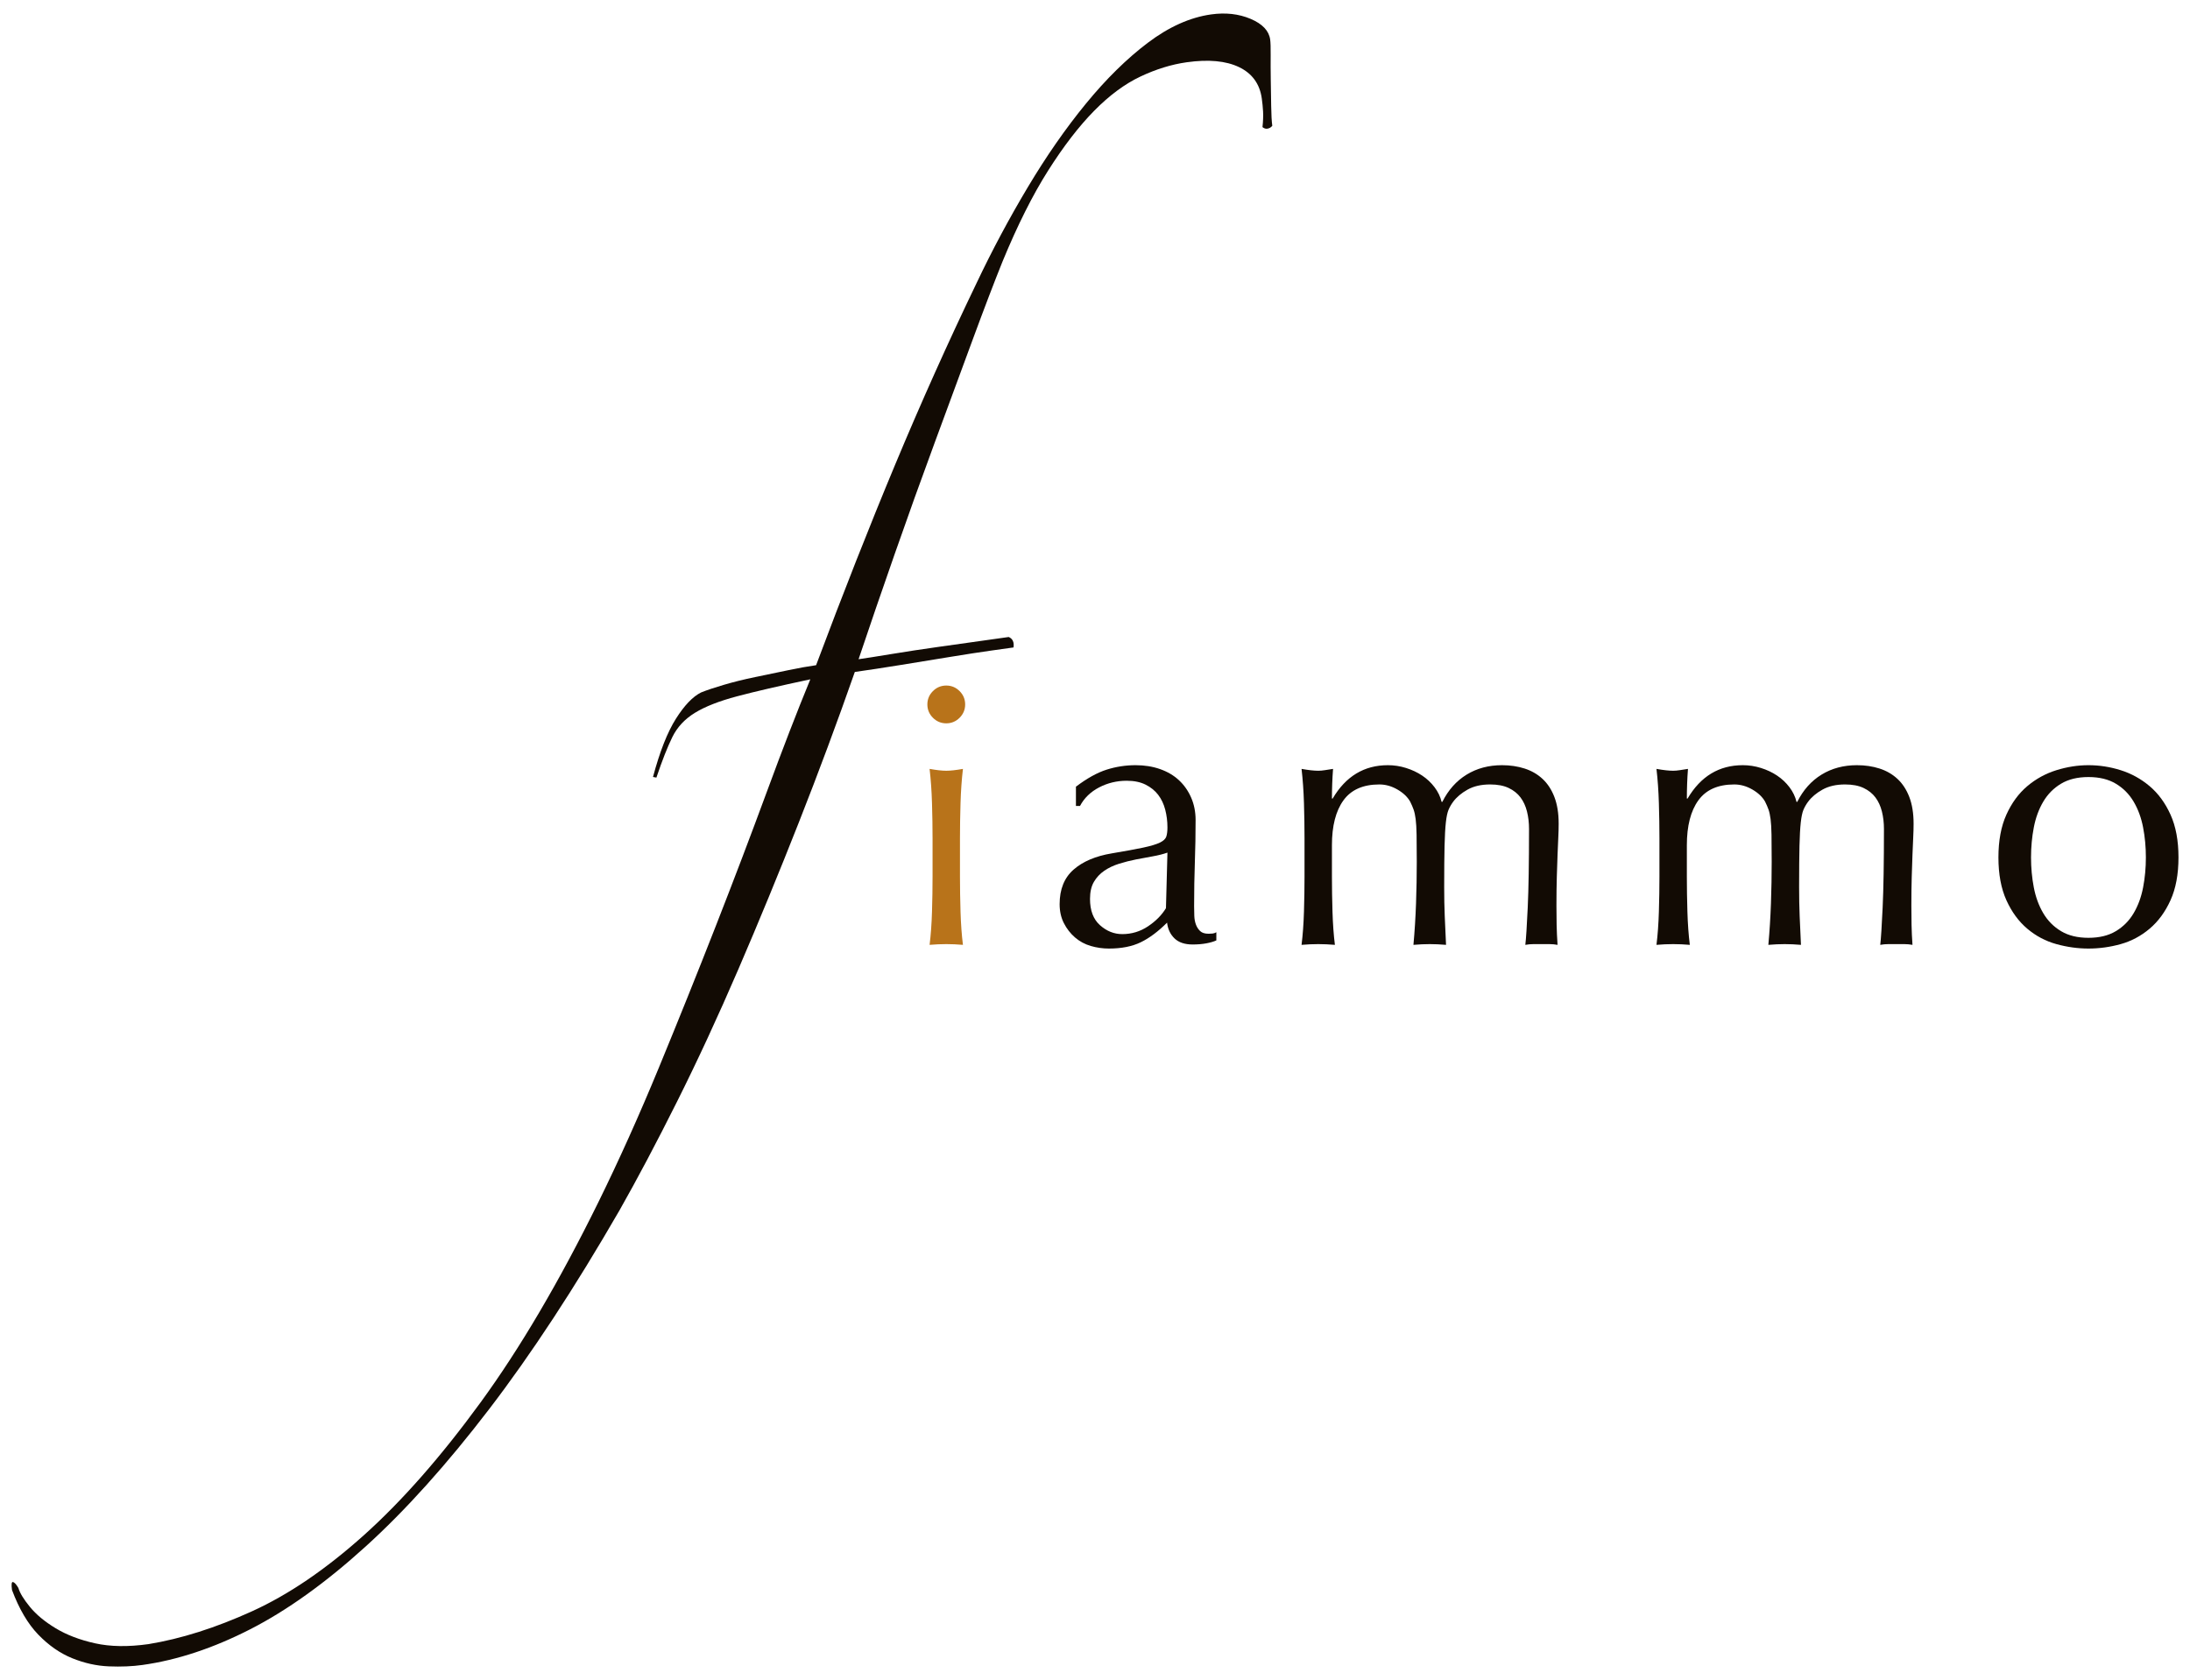
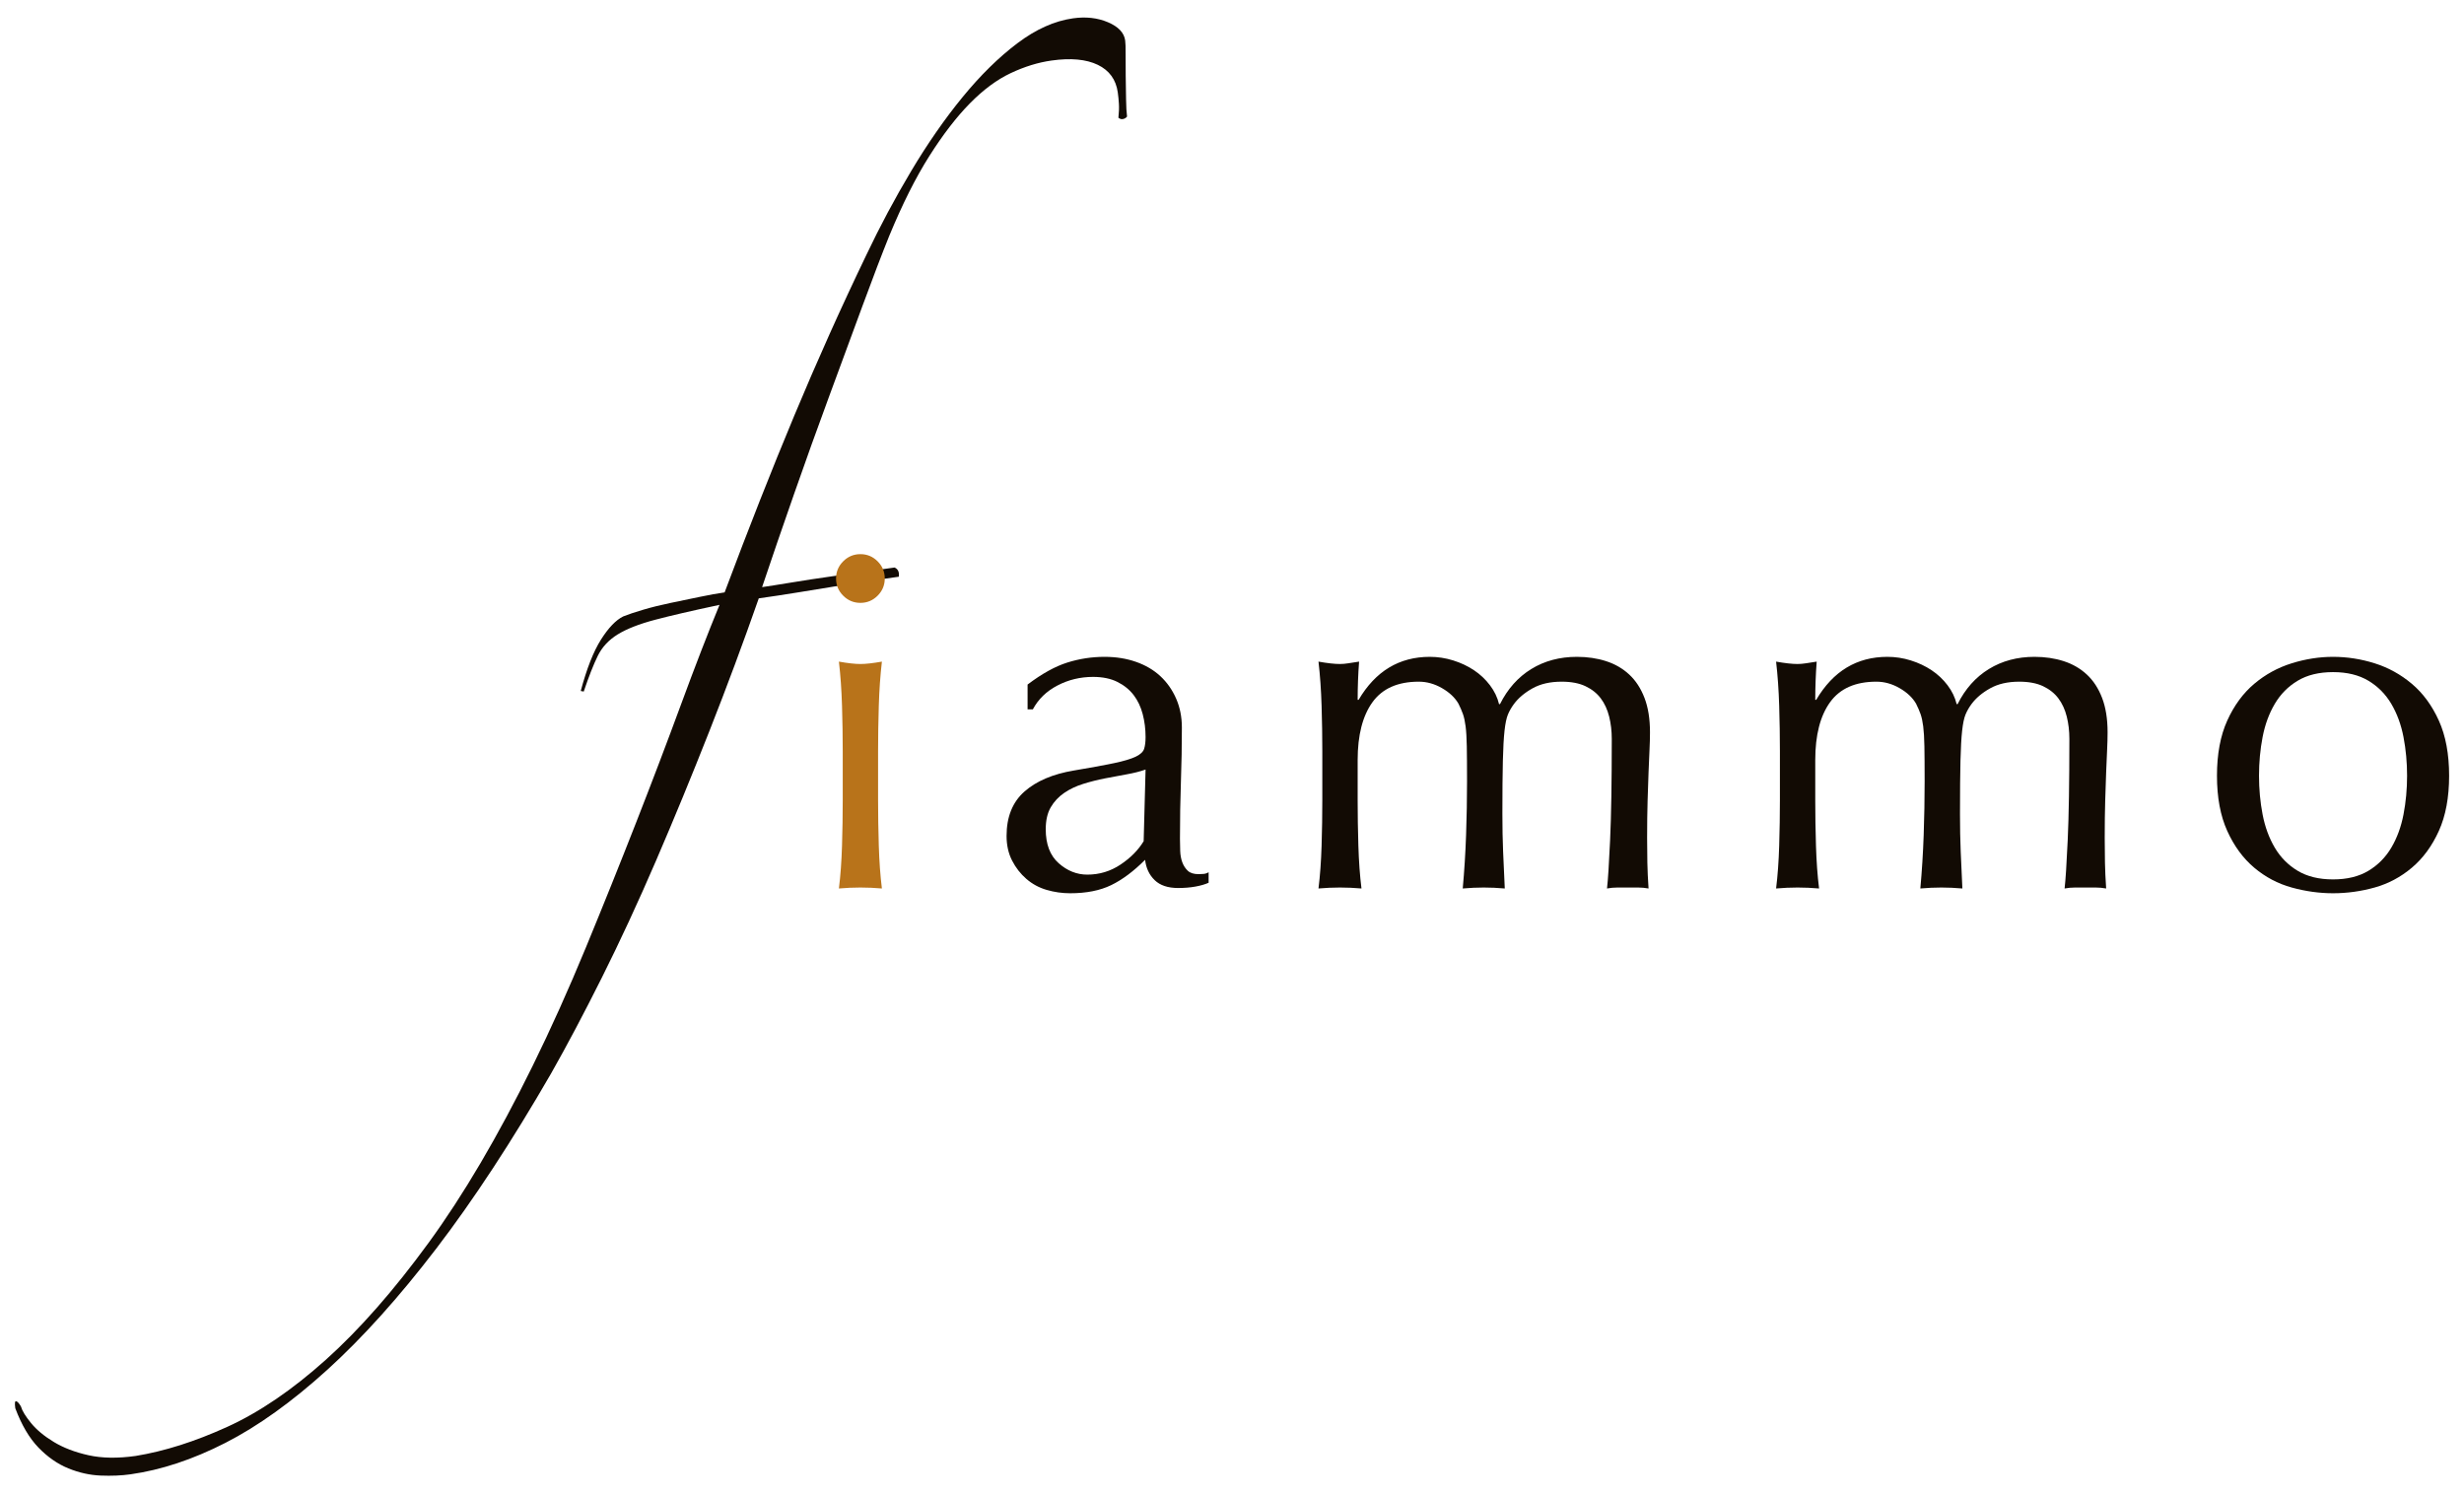
- <svg xmlns="http://www.w3.org/2000/svg" viewBox="-54.67 -6.80 189.16 144.79" width="189" height="145" role="img" aria-label="fiammo">
-   <path fill="#120B04" d="M55.039 -3.56Q55.092 -3.183 55.083 -2.223Q55.074 -1.262 55.091 -0.113Q55.109 1.035 55.127 2.184Q55.144 3.333 55.223 3.897Q55.062 4.112 54.78 4.152Q54.591 4.178 54.377 4.016Q54.459 3.237 54.427 2.666Q54.395 2.095 54.315 1.531Q54.051 -0.351 52.353 -1.168Q50.655 -1.984 47.833 -1.588Q45.858 -1.31 43.833 -0.354Q41.809 0.602 39.837 2.606Q37.864 4.61 35.861 7.77Q33.859 10.929 31.927 15.614Q30.86 18.258 29.332 22.406Q27.805 26.554 26.068 31.259Q24.331 35.964 22.62 40.857Q20.909 45.75 19.489 49.979Q20.336 49.86 22.305 49.535Q24.274 49.211 26.343 48.92Q28.413 48.629 30.106 48.391Q31.894 48.14 32.458 48.06Q32.968 48.277 32.873 48.962Q32.496 49.014 30.991 49.226Q29.486 49.437 27.423 49.775Q25.36 50.113 23.156 50.471Q20.951 50.829 19.164 51.08Q16.906 57.537 14.325 64.088Q11.744 70.638 9.103 76.765Q6.463 82.892 3.804 88.206Q1.145 93.521 -1.161 97.586Q-6.948 107.609 -12.419 114.758Q-17.889 121.906 -23.079 126.617Q-28.269 131.327 -33.058 133.775Q-37.846 136.223 -42.362 136.858Q-43.679 137.043 -45.271 136.979Q-46.863 136.914 -48.44 136.273Q-50.017 135.631 -51.364 134.237Q-52.711 132.844 -53.633 130.383Q-53.738 129.63 -53.537 129.698Q-53.336 129.766 -53.081 130.21Q-52.895 130.855 -52.084 131.844Q-51.274 132.834 -49.858 133.69Q-48.443 134.546 -46.462 134.987Q-44.481 135.429 -41.847 135.058Q-37.627 134.369 -32.893 132.217Q-28.159 130.065 -23.218 125.629Q-18.277 121.193 -13.17 114.192Q-8.062 107.19 -2.987 96.884Q-0.301 91.422 2.239 85.261Q4.779 79.1 7.144 73.059Q9.508 67.019 11.556 61.455Q13.604 55.891 15.32 51.716Q11.315 52.567 9.002 53.18Q6.69 53.792 5.365 54.602Q4.04 55.412 3.405 56.7Q2.771 57.989 2.027 60.204L1.732 60.149Q2.612 56.86 3.711 55.122Q4.81 53.385 5.886 52.85Q6.612 52.556 7.856 52.19Q9.1 51.823 10.544 51.524Q11.989 51.225 13.387 50.933Q14.785 50.64 15.82 50.495Q19.307 41.179 22.644 33.179Q25.981 25.179 29.693 17.462Q31.691 13.248 34.098 9.217Q36.505 5.185 39.126 1.987Q41.746 -1.212 44.478 -3.275Q47.21 -5.337 49.938 -5.721Q51.82 -5.985 53.35 -5.337Q54.88 -4.688 55.039 -3.56Z" />
-   <path fill="#B8731A" d="M25.431 53.885Q25.431 53.213 25.911 52.733Q26.391 52.253 27.063 52.253Q27.735 52.253 28.215 52.733Q28.695 53.213 28.695 53.885Q28.695 54.557 28.215 55.037Q27.735 55.517 27.063 55.517Q26.391 55.517 25.911 55.037Q25.431 54.557 25.431 53.885ZM25.879 65.437Q25.879 63.997 25.831 62.413Q25.783 60.829 25.623 59.453Q26.519 59.613 27.063 59.613Q27.607 59.613 28.503 59.453Q28.343 60.829 28.295 62.413Q28.247 63.997 28.247 65.437V68.765Q28.247 70.205 28.295 71.789Q28.343 73.373 28.503 74.653Q27.767 74.589 27.063 74.589Q26.359 74.589 25.623 74.653Q25.783 73.373 25.831 71.789Q25.879 70.205 25.879 68.765Z" />
-   <path fill="#120B04" d="M46.167 66.685Q45.623 66.877 44.903 67.005Q44.183 67.133 43.447 67.276Q42.711 67.421 41.991 67.645Q41.271 67.869 40.711 68.253Q40.151 68.637 39.815 69.213Q39.479 69.789 39.479 70.685Q39.479 72.189 40.343 72.957Q41.207 73.725 42.263 73.725Q43.479 73.725 44.487 73.053Q45.495 72.381 46.039 71.485ZM38.263 60.989Q39.703 59.901 40.919 59.517Q42.135 59.133 43.415 59.133Q44.567 59.133 45.527 59.469Q46.487 59.805 47.159 60.429Q47.831 61.053 48.215 61.933Q48.599 62.813 48.599 63.869Q48.599 65.693 48.535 67.501Q48.471 69.309 48.471 71.325Q48.471 71.709 48.487 72.141Q48.503 72.573 48.631 72.909Q48.759 73.245 48.999 73.469Q49.239 73.693 49.719 73.693Q49.879 73.693 50.055 73.677Q50.231 73.661 50.391 73.565V74.269Q50.039 74.429 49.511 74.525Q48.983 74.621 48.343 74.621Q47.319 74.621 46.775 74.093Q46.231 73.565 46.135 72.733Q44.983 73.885 43.863 74.429Q42.743 74.973 41.111 74.973Q40.311 74.973 39.543 74.749Q38.775 74.525 38.183 74.013Q37.591 73.501 37.223 72.781Q36.855 72.061 36.855 71.133Q36.855 69.213 38.055 68.157Q39.255 67.101 41.367 66.749Q43.095 66.461 44.071 66.253Q45.047 66.045 45.511 65.821Q45.975 65.597 46.071 65.293Q46.167 64.989 46.167 64.509Q46.167 63.709 45.975 62.973Q45.783 62.237 45.367 61.693Q44.951 61.149 44.279 60.813Q43.607 60.477 42.647 60.477Q41.367 60.477 40.263 61.053Q39.159 61.629 38.615 62.653H38.263Z" />
-   <path fill="#120B04" d="M58.007 65.437Q58.007 63.997 57.959 62.413Q57.911 60.829 57.751 59.453Q58.647 59.613 59.191 59.613Q59.447 59.613 59.751 59.565Q60.055 59.517 60.471 59.453Q60.375 60.733 60.375 62.013H60.439Q62.135 59.133 65.207 59.133Q66.007 59.133 66.775 59.373Q67.543 59.613 68.167 60.029Q68.791 60.445 69.239 61.037Q69.687 61.629 69.847 62.301H69.911Q70.679 60.765 72.007 59.949Q73.335 59.133 75.063 59.133Q76.119 59.133 77.015 59.421Q77.911 59.709 78.567 60.317Q79.223 60.925 79.591 61.885Q79.959 62.845 79.959 64.189Q79.959 64.733 79.927 65.373Q79.895 66.013 79.863 66.861Q79.831 67.709 79.799 68.781Q79.767 69.853 79.767 71.261Q79.767 72.125 79.783 72.925Q79.799 73.725 79.863 74.653Q79.511 74.589 79.159 74.589Q78.807 74.589 78.487 74.589Q78.135 74.589 77.783 74.589Q77.431 74.589 77.079 74.653Q77.175 73.853 77.287 71.421Q77.399 68.989 77.399 64.637Q77.399 63.837 77.223 63.133Q77.047 62.429 76.663 61.917Q76.279 61.405 75.639 61.101Q74.999 60.797 74.039 60.797Q72.887 60.797 72.087 61.245Q71.287 61.693 70.839 62.301Q70.583 62.653 70.439 63.005Q70.295 63.357 70.215 64.077Q70.135 64.797 70.103 66.093Q70.071 67.389 70.071 69.661Q70.071 71.037 70.119 72.173Q70.167 73.309 70.231 74.653Q69.495 74.589 68.823 74.589Q68.151 74.589 67.415 74.653Q67.575 72.893 67.639 71.069Q67.703 69.245 67.703 67.485Q67.703 65.981 67.687 65.133Q67.671 64.285 67.607 63.789Q67.543 63.293 67.431 62.973Q67.319 62.653 67.127 62.269Q66.775 61.661 66.023 61.229Q65.271 60.797 64.471 60.797Q62.359 60.797 61.367 62.173Q60.375 63.549 60.375 66.045V68.765Q60.375 70.205 60.423 71.789Q60.471 73.373 60.631 74.653Q59.895 74.589 59.191 74.589Q58.487 74.589 57.751 74.653Q57.911 73.373 57.959 71.789Q58.007 70.205 58.007 68.765V65.437Z" />
-   <path fill="#120B04" d="M88.663 65.437Q88.663 63.997 88.615 62.413Q88.567 60.829 88.407 59.453Q89.303 59.613 89.847 59.613Q90.103 59.613 90.407 59.565Q90.711 59.517 91.127 59.453Q91.031 60.733 91.031 62.013H91.095Q92.791 59.133 95.863 59.133Q96.663 59.133 97.431 59.373Q98.199 59.613 98.823 60.029Q99.447 60.445 99.895 61.037Q100.343 61.629 100.503 62.301H100.567Q101.335 60.765 102.663 59.949Q103.991 59.133 105.719 59.133Q106.775 59.133 107.671 59.421Q108.567 59.709 109.223 60.317Q109.879 60.925 110.247 61.885Q110.615 62.845 110.615 64.189Q110.615 64.733 110.583 65.373Q110.551 66.013 110.519 66.861Q110.487 67.709 110.455 68.781Q110.423 69.853 110.423 71.261Q110.423 72.125 110.439 72.925Q110.455 73.725 110.519 74.653Q110.167 74.589 109.815 74.589Q109.463 74.589 109.143 74.589Q108.791 74.589 108.439 74.589Q108.087 74.589 107.735 74.653Q107.831 73.853 107.943 71.421Q108.055 68.989 108.055 64.637Q108.055 63.837 107.879 63.133Q107.703 62.429 107.319 61.917Q106.935 61.405 106.295 61.101Q105.655 60.797 104.695 60.797Q103.543 60.797 102.743 61.245Q101.943 61.693 101.495 62.301Q101.239 62.653 101.095 63.005Q100.951 63.357 100.871 64.077Q100.791 64.797 100.759 66.093Q100.727 67.389 100.727 69.661Q100.727 71.037 100.775 72.173Q100.823 73.309 100.887 74.653Q100.151 74.589 99.479 74.589Q98.807 74.589 98.071 74.653Q98.231 72.893 98.295 71.069Q98.359 69.245 98.359 67.485Q98.359 65.981 98.343 65.133Q98.327 64.285 98.263 63.789Q98.199 63.293 98.087 62.973Q97.975 62.653 97.783 62.269Q97.431 61.661 96.679 61.229Q95.927 60.797 95.127 60.797Q93.015 60.797 92.023 62.173Q91.031 63.549 91.031 66.045V68.765Q91.031 70.205 91.079 71.789Q91.127 73.373 91.287 74.653Q90.551 74.589 89.847 74.589Q89.143 74.589 88.407 74.653Q88.567 73.373 88.615 71.789Q88.663 70.205 88.663 68.765V65.437Z" />
-   <path fill="#120B04" d="M120.759 67.101Q120.759 68.445 120.999 69.693Q121.239 70.941 121.815 71.917Q122.391 72.893 123.351 73.469Q124.311 74.045 125.719 74.045Q127.127 74.045 128.087 73.469Q129.047 72.893 129.623 71.917Q130.199 70.941 130.439 69.693Q130.679 68.445 130.679 67.101Q130.679 65.757 130.439 64.509Q130.199 63.261 129.623 62.285Q129.047 61.309 128.087 60.733Q127.127 60.157 125.719 60.157Q124.311 60.157 123.351 60.733Q122.391 61.309 121.815 62.285Q121.239 63.261 120.999 64.509Q120.759 65.757 120.759 67.101ZM117.943 67.101Q117.943 64.925 118.631 63.405Q119.319 61.885 120.439 60.941Q121.559 59.997 122.951 59.565Q124.343 59.133 125.719 59.133Q127.127 59.133 128.503 59.565Q129.879 59.997 130.999 60.941Q132.119 61.885 132.807 63.405Q133.495 64.925 133.495 67.101Q133.495 69.277 132.807 70.797Q132.119 72.317 130.999 73.261Q129.879 74.205 128.503 74.589Q127.127 74.973 125.719 74.973Q124.343 74.973 122.951 74.589Q121.559 74.205 120.439 73.261Q119.319 72.317 118.631 70.797Q117.943 69.277 117.943 67.101Z" />
+ <svg xmlns="http://www.w3.org/2000/svg" viewBox="-37.72 -4.97 165.07 99.70" width="165" height="100" role="img" aria-label="fiammo">
+   <path fill="#120B04" d="M37.658 -2.435Q37.694 -2.178 37.688 -1.521Q37.682 -0.864 37.694 -0.078Q37.706 0.708 37.718 1.494Q37.73 2.28 37.784 2.667Q37.674 2.813 37.481 2.841Q37.352 2.859 37.205 2.748Q37.262 2.215 37.239 1.824Q37.217 1.434 37.163 1.047Q36.982 -0.24 35.821 -0.799Q34.659 -1.358 32.728 -1.086Q31.376 -0.896 29.991 -0.242Q28.606 0.412 27.257 1.783Q25.907 3.154 24.537 5.316Q23.167 7.478 21.845 10.683Q21.115 12.492 20.069 15.33Q19.024 18.168 17.836 21.388Q16.647 24.607 15.477 27.955Q14.306 31.303 13.335 34.196Q13.914 34.115 15.261 33.893Q16.608 33.67 18.024 33.471Q19.44 33.272 20.599 33.11Q21.822 32.938 22.208 32.883Q22.557 33.031 22.492 33.5Q22.234 33.536 21.204 33.681Q20.175 33.826 18.763 34.057Q17.351 34.288 15.843 34.533Q14.335 34.778 13.112 34.949Q11.567 39.368 9.801 43.849Q8.035 48.331 6.229 52.524Q4.422 56.716 2.603 60.352Q0.784 63.988 -0.795 66.77Q-4.754 73.627 -8.497 78.518Q-12.24 83.409 -15.791 86.633Q-19.342 89.856 -22.618 91.53Q-25.895 93.205 -28.984 93.639Q-29.886 93.766 -30.975 93.722Q-32.064 93.678 -33.143 93.239Q-34.222 92.8 -35.144 91.847Q-36.065 90.893 -36.696 89.209Q-36.768 88.695 -36.631 88.741Q-36.493 88.787 -36.319 89.091Q-36.191 89.532 -35.636 90.209Q-35.082 90.886 -34.113 91.472Q-33.145 92.058 -31.79 92.36Q-30.435 92.662 -28.632 92.408Q-25.745 91.937 -22.506 90.464Q-19.267 88.992 -15.886 85.957Q-12.506 82.922 -9.011 78.131Q-5.516 73.341 -2.044 66.289Q-0.206 62.552 1.532 58.336Q3.27 54.121 4.888 49.988Q6.506 45.855 7.907 42.048Q9.308 38.241 10.482 35.385Q7.742 35.967 6.16 36.386Q4.577 36.805 3.671 37.359Q2.764 37.914 2.33 38.795Q1.896 39.676 1.387 41.192L1.185 41.155Q1.787 38.904 2.539 37.715Q3.291 36.527 4.027 36.161Q4.524 35.96 5.375 35.709Q6.226 35.458 7.215 35.253Q8.203 35.049 9.16 34.849Q10.116 34.649 10.824 34.549Q13.21 28.175 15.493 22.701Q17.776 17.228 20.316 11.948Q21.683 9.065 23.33 6.306Q24.977 3.548 26.77 1.359Q28.563 -0.829 30.432 -2.24Q32.302 -3.652 34.168 -3.914Q35.456 -4.095 36.503 -3.652Q37.55 -3.208 37.658 -2.435Z" />
+   <path fill="#B8731A" d="M18.289 33.619Q18.289 32.947 18.769 32.467Q19.249 31.987 19.921 31.987Q20.593 31.987 21.073 32.467Q21.553 32.947 21.553 33.619Q21.553 34.291 21.073 34.771Q20.593 35.251 19.921 35.251Q19.249 35.251 18.769 34.771Q18.289 34.291 18.289 33.619ZM18.737 45.171Q18.737 43.731 18.689 42.147Q18.641 40.563 18.481 39.187Q19.377 39.347 19.921 39.347Q20.465 39.347 21.361 39.187Q21.201 40.563 21.153 42.147Q21.105 43.731 21.105 45.171V48.499Q21.105 49.939 21.153 51.523Q21.201 53.107 21.361 54.387Q20.625 54.323 19.921 54.323Q19.217 54.323 18.481 54.387Q18.641 53.107 18.689 51.523Q18.737 49.939 18.737 48.499Z" />
+   <path fill="#120B04" d="M39.025 46.419Q38.481 46.611 37.761 46.739Q37.041 46.867 36.305 47.011Q35.569 47.155 34.849 47.379Q34.129 47.603 33.569 47.987Q33.009 48.371 32.673 48.947Q32.337 49.523 32.337 50.419Q32.337 51.923 33.201 52.691Q34.065 53.459 35.121 53.459Q36.337 53.459 37.345 52.787Q38.353 52.115 38.897 51.219ZM31.121 40.723Q32.561 39.635 33.777 39.251Q34.993 38.867 36.273 38.867Q37.425 38.867 38.385 39.203Q39.345 39.539 40.017 40.163Q40.689 40.787 41.073 41.667Q41.457 42.547 41.457 43.603Q41.457 45.427 41.393 47.235Q41.329 49.043 41.329 51.059Q41.329 51.443 41.345 51.875Q41.361 52.307 41.489 52.643Q41.617 52.979 41.857 53.203Q42.097 53.427 42.577 53.427Q42.737 53.427 42.913 53.411Q43.089 53.395 43.249 53.299V54.003Q42.897 54.163 42.369 54.259Q41.841 54.355 41.201 54.355Q40.177 54.355 39.633 53.827Q39.089 53.299 38.993 52.467Q37.841 53.619 36.721 54.163Q35.601 54.707 33.969 54.707Q33.169 54.707 32.401 54.483Q31.633 54.259 31.041 53.747Q30.449 53.235 30.081 52.515Q29.713 51.795 29.713 50.867Q29.713 48.947 30.913 47.891Q32.113 46.835 34.225 46.483Q35.953 46.195 36.929 45.987Q37.905 45.779 38.369 45.555Q38.833 45.331 38.929 45.027Q39.025 44.723 39.025 44.243Q39.025 43.443 38.833 42.707Q38.641 41.971 38.225 41.427Q37.809 40.883 37.137 40.547Q36.465 40.211 35.505 40.211Q34.225 40.211 33.121 40.787Q32.017 41.363 31.473 42.387H31.121Z" />
+   <path fill="#120B04" d="M50.865 45.171Q50.865 43.731 50.817 42.147Q50.769 40.563 50.609 39.187Q51.505 39.347 52.049 39.347Q52.305 39.347 52.609 39.299Q52.913 39.251 53.329 39.187Q53.233 40.467 53.233 41.747H53.297Q54.993 38.867 58.065 38.867Q58.865 38.867 59.633 39.107Q60.401 39.347 61.025 39.763Q61.649 40.179 62.097 40.771Q62.545 41.363 62.705 42.035H62.769Q63.537 40.499 64.865 39.683Q66.193 38.867 67.921 38.867Q68.977 38.867 69.873 39.155Q70.769 39.443 71.425 40.051Q72.081 40.659 72.449 41.619Q72.817 42.579 72.817 43.923Q72.817 44.467 72.785 45.107Q72.753 45.747 72.721 46.595Q72.689 47.443 72.657 48.515Q72.625 49.587 72.625 50.995Q72.625 51.859 72.641 52.659Q72.657 53.459 72.721 54.387Q72.369 54.323 72.017 54.323Q71.665 54.323 71.345 54.323Q70.993 54.323 70.641 54.323Q70.289 54.323 69.937 54.387Q70.033 53.587 70.145 51.155Q70.257 48.723 70.257 44.371Q70.257 43.571 70.081 42.867Q69.905 42.163 69.521 41.651Q69.137 41.139 68.497 40.835Q67.857 40.531 66.897 40.531Q65.745 40.531 64.945 40.979Q64.145 41.427 63.697 42.035Q63.441 42.387 63.297 42.739Q63.153 43.091 63.073 43.811Q62.993 44.531 62.961 45.827Q62.929 47.123 62.929 49.395Q62.929 50.771 62.977 51.907Q63.025 53.043 63.089 54.387Q62.353 54.323 61.681 54.323Q61.009 54.323 60.273 54.387Q60.433 52.627 60.497 50.803Q60.561 48.979 60.561 47.219Q60.561 45.715 60.545 44.867Q60.529 44.019 60.465 43.523Q60.401 43.027 60.289 42.707Q60.177 42.387 59.985 42.003Q59.633 41.395 58.881 40.963Q58.129 40.531 57.329 40.531Q55.217 40.531 54.225 41.907Q53.233 43.283 53.233 45.779V48.499Q53.233 49.939 53.281 51.523Q53.329 53.107 53.489 54.387Q52.753 54.323 52.049 54.323Q51.345 54.323 50.609 54.387Q50.769 53.107 50.817 51.523Q50.865 49.939 50.865 48.499V45.171Z" />
+   <path fill="#120B04" d="M81.521 45.171Q81.521 43.731 81.473 42.147Q81.425 40.563 81.265 39.187Q82.161 39.347 82.705 39.347Q82.961 39.347 83.265 39.299Q83.569 39.251 83.985 39.187Q83.889 40.467 83.889 41.747H83.953Q85.649 38.867 88.721 38.867Q89.521 38.867 90.289 39.107Q91.057 39.347 91.681 39.763Q92.305 40.179 92.753 40.771Q93.201 41.363 93.361 42.035H93.425Q94.193 40.499 95.521 39.683Q96.849 38.867 98.577 38.867Q99.633 38.867 100.529 39.155Q101.425 39.443 102.081 40.051Q102.737 40.659 103.105 41.619Q103.473 42.579 103.473 43.923Q103.473 44.467 103.441 45.107Q103.409 45.747 103.377 46.595Q103.345 47.443 103.313 48.515Q103.281 49.587 103.281 50.995Q103.281 51.859 103.297 52.659Q103.313 53.459 103.377 54.387Q103.025 54.323 102.673 54.323Q102.321 54.323 102.001 54.323Q101.649 54.323 101.297 54.323Q100.945 54.323 100.593 54.387Q100.689 53.587 100.801 51.155Q100.913 48.723 100.913 44.371Q100.913 43.571 100.737 42.867Q100.561 42.163 100.177 41.651Q99.793 41.139 99.153 40.835Q98.513 40.531 97.553 40.531Q96.401 40.531 95.601 40.979Q94.801 41.427 94.353 42.035Q94.097 42.387 93.953 42.739Q93.809 43.091 93.729 43.811Q93.649 44.531 93.617 45.827Q93.585 47.123 93.585 49.395Q93.585 50.771 93.633 51.907Q93.681 53.043 93.745 54.387Q93.009 54.323 92.337 54.323Q91.665 54.323 90.929 54.387Q91.089 52.627 91.153 50.803Q91.217 48.979 91.217 47.219Q91.217 45.715 91.201 44.867Q91.185 44.019 91.121 43.523Q91.057 43.027 90.945 42.707Q90.833 42.387 90.641 42.003Q90.289 41.395 89.537 40.963Q88.785 40.531 87.985 40.531Q85.873 40.531 84.881 41.907Q83.889 43.283 83.889 45.779V48.499Q83.889 49.939 83.937 51.523Q83.985 53.107 84.145 54.387Q83.409 54.323 82.705 54.323Q82.001 54.323 81.265 54.387Q81.425 53.107 81.473 51.523Q81.521 49.939 81.521 48.499V45.171Z" />
+   <path fill="#120B04" d="M113.617 46.835Q113.617 48.179 113.857 49.427Q114.097 50.675 114.673 51.651Q115.249 52.627 116.209 53.203Q117.169 53.779 118.577 53.779Q119.985 53.779 120.945 53.203Q121.905 52.627 122.481 51.651Q123.057 50.675 123.297 49.427Q123.537 48.179 123.537 46.835Q123.537 45.491 123.297 44.243Q123.057 42.995 122.481 42.019Q121.905 41.043 120.945 40.467Q119.985 39.891 118.577 39.891Q117.169 39.891 116.209 40.467Q115.249 41.043 114.673 42.019Q114.097 42.995 113.857 44.243Q113.617 45.491 113.617 46.835ZM110.801 46.835Q110.801 44.659 111.489 43.139Q112.177 41.619 113.297 40.675Q114.417 39.731 115.809 39.299Q117.201 38.867 118.577 38.867Q119.985 38.867 121.361 39.299Q122.737 39.731 123.857 40.675Q124.977 41.619 125.665 43.139Q126.353 44.659 126.353 46.835Q126.353 49.011 125.665 50.531Q124.977 52.051 123.857 52.995Q122.737 53.939 121.361 54.323Q119.985 54.707 118.577 54.707Q117.201 54.707 115.809 54.323Q114.417 53.939 113.297 52.995Q112.177 52.051 111.489 50.531Q110.801 49.011 110.801 46.835Z" />
</svg>
